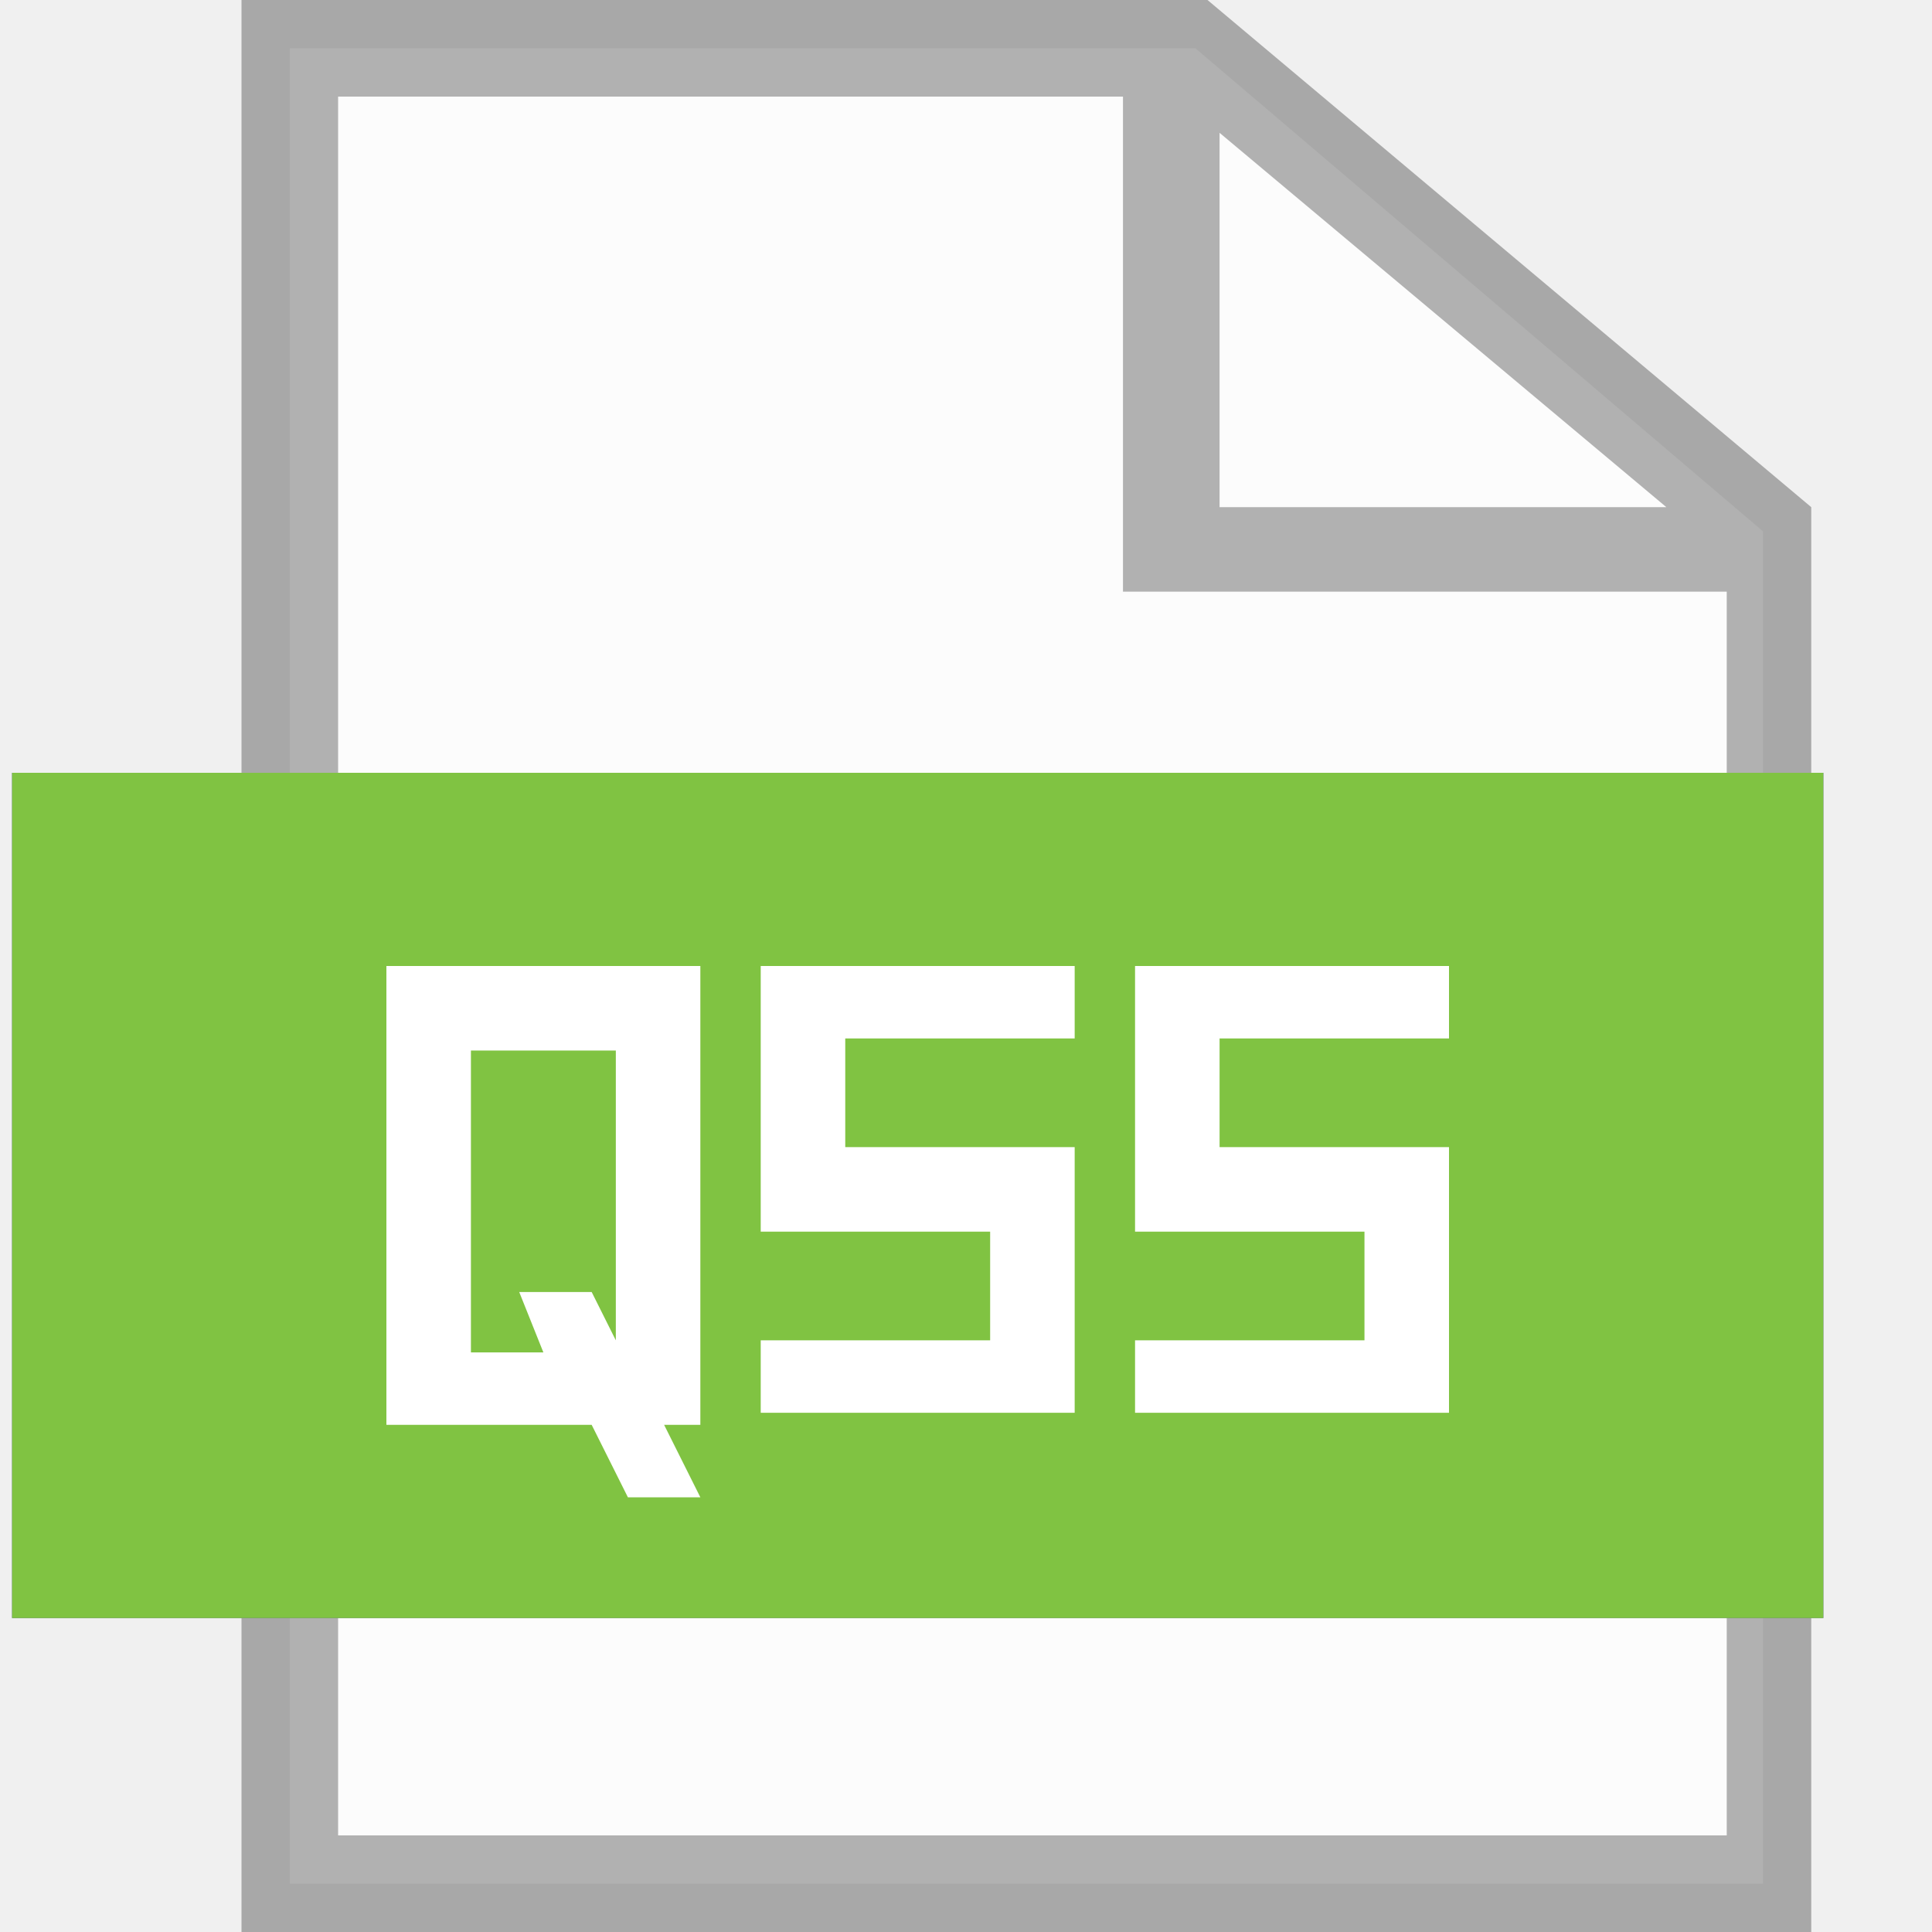
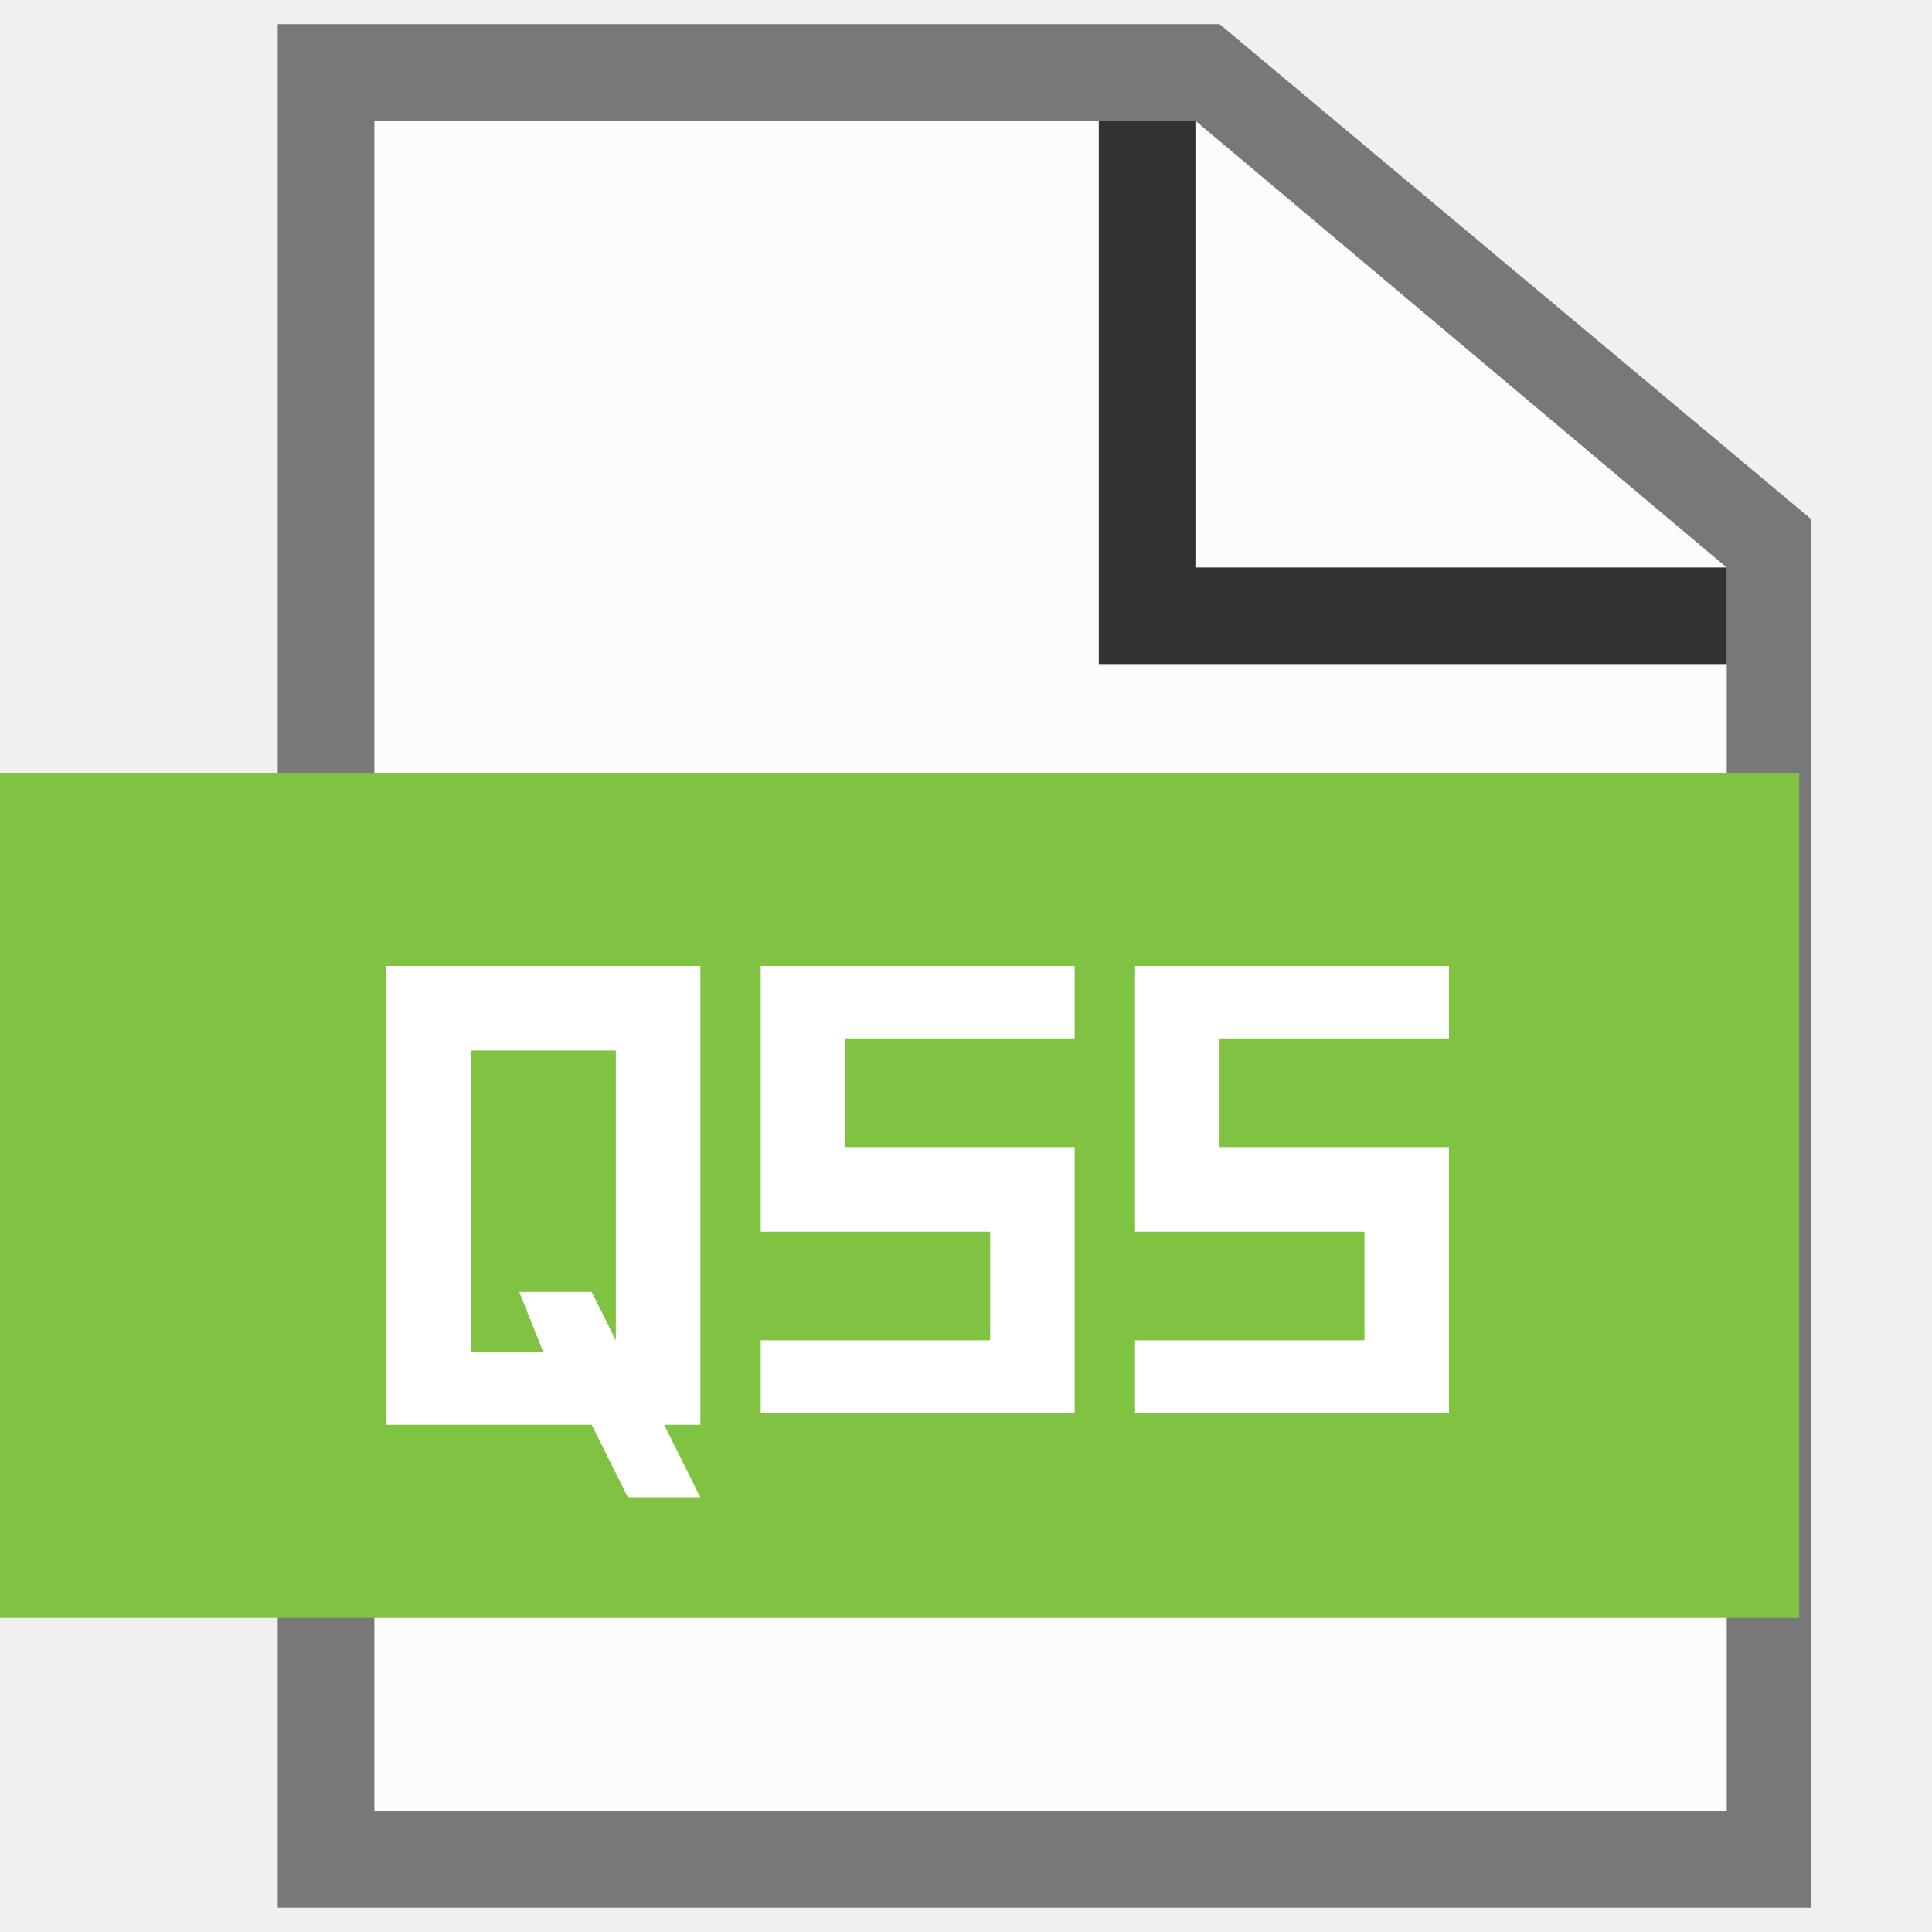
<svg xmlns="http://www.w3.org/2000/svg" version="1.1" id="Layer_1" x="0px" y="0px" viewBox="0 0 16 16" enable-background="new 0 0 16 16" xml:space="preserve">
-   <polygon opacity="0.8" fill="#FFFFFF" points="14.6,15.6 2.4,15.6 2.4,0.4 9.9,0.4 14.6,4.4 " />
-   <path opacity="0.3" d="M10,0H2v16h13V4.2L10,0z M10.1,1.1l3.7,3.1h-3.7V1.1z M2.8,15.2V0.8h6.5v4.1h5v10.3H2.8z" />
-   <rect x="0.1" y="6.4" fill="#51539A" width="15" height="7" />
+   <polygon opacity="0.8" fill="#FFFFFF" enable-background="new    " points="14.3,15 3.1,15 3.1,1 9.9,1 14.3,4.7 " />
+   <path opacity="0.5" enable-background="new    " d="M10.1,0.2H2.3v15.6H15V4.3L10.1,0.2z M10.2,1.3l3.6,3 M14.3,4.7V15  c0,0-11.2,0-11.2,0V1l6.8,0" />
+   <polygon opacity="0.8" points="9.9,4.7 9.9,1 9.1,1 9.1,5.5 9.6,5.5 9.6,5.5 14.3,5.5 14.3,4.7 " />
  <g>
    <path fill="#FFFFFF" d="M2.6,12.4h-1v-5h3.5v2.9H2.6V12.4z M2.6,8.3v1.2h1.6V8.3H2.6z" />
    <path fill="#FFFFFF" d="M6.7,12.4h-1v-5h1v2.1h1.6V7.4h0.9v5H8.3v-2.1H6.7V12.4z" />
    <path fill="#FFFFFF" d="M10.8,12.4h-1v-5h3.4v2.9h-2.5L10.8,12.4L10.8,12.4z M10.8,8.3v1.2h1.6V8.3H10.8z" />
  </g>
-   <rect x="0.1" y="6.4" fill="#80C342" width="15" height="7" />
+   <rect y="6.4" fill="#80C342" width="14.9" height="7" />
  <g>
    <path fill="#FFFFFF" d="M4.9,11.8H3.2V8h2.6v3.8H5.5l0.3,0.6H5.2L4.9,11.8z M5.1,11.1V8.7H3.9v2.5h0.6l-0.2-0.5h0.6L5.1,11.1z" />
    <path fill="#FFFFFF" d="M6.3,10.2V8h2.6v0.6H7v0.9h1.9v2.2H6.3v-0.6h1.9v-0.9H6.3z" />
    <path fill="#FFFFFF" d="M9.4,10.2V8H12v0.6h-1.9v0.9H12v2.2H9.4v-0.6h1.9v-0.9H9.4z" />
  </g>
</svg>
